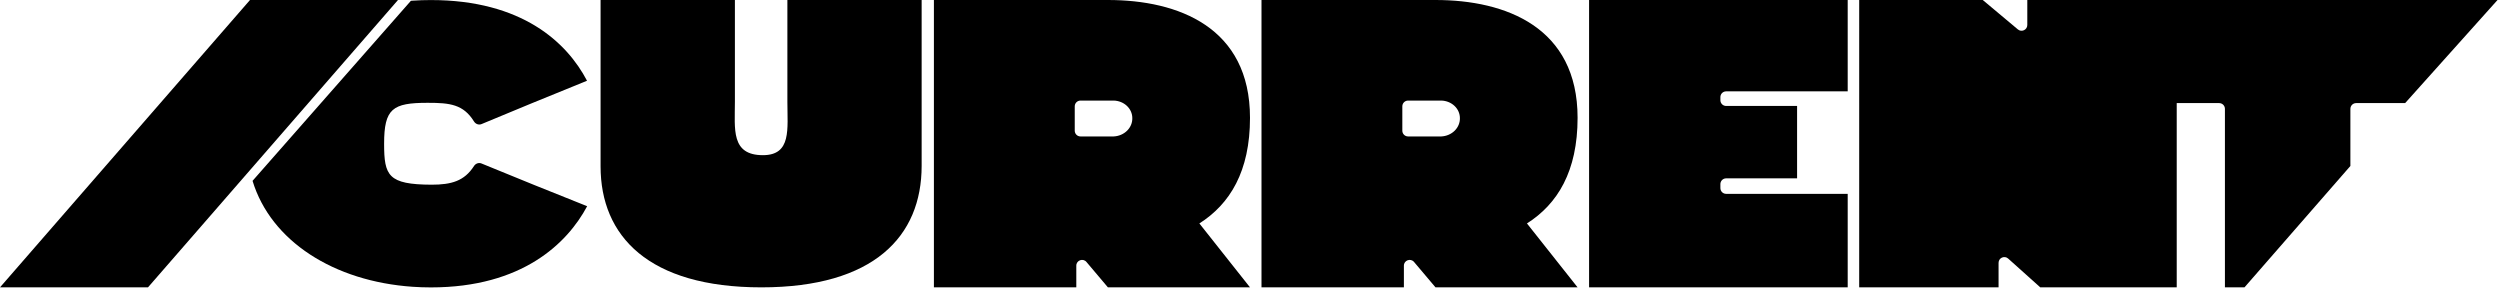
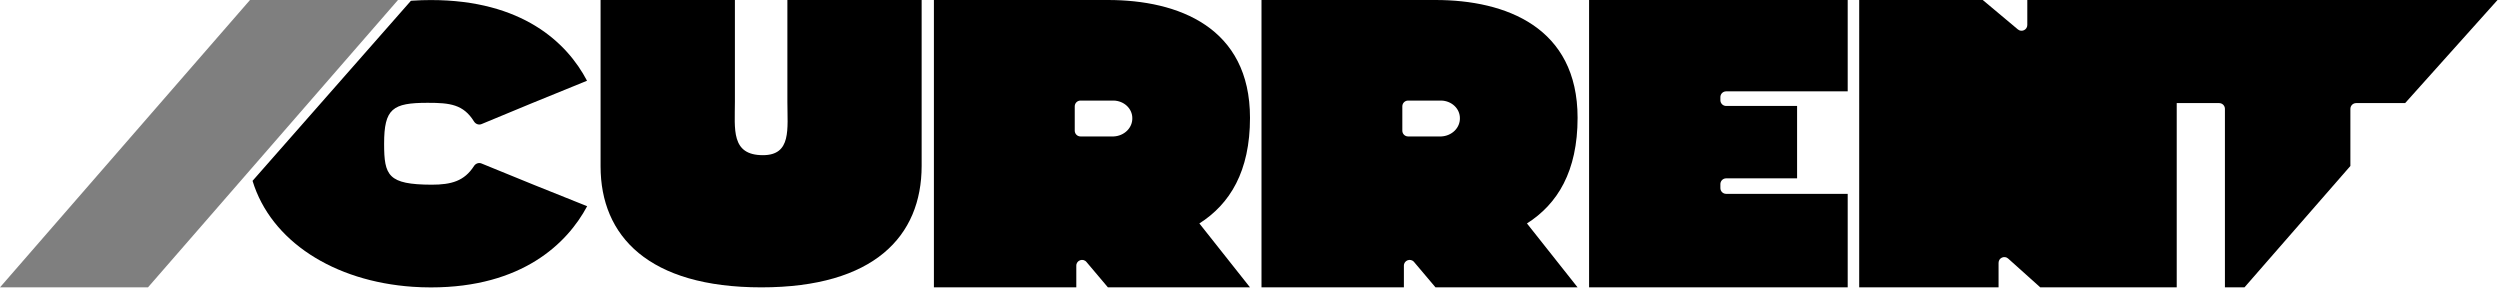
<svg xmlns="http://www.w3.org/2000/svg" height="100%" viewBox="0 0 870 101" fill="none">
  <g clip-path="url(#clip0_1378_225)">
    <path fill-rule="evenodd" clip-rule="evenodd" d="M149.923 0.017C181.69 0.017 197.305 14.782 204.283 28.099L184.816 36.033L167.567 43.183C166.605 43.582 165.508 43.165 164.959 42.28C161.243 36.287 156.532 35.78 148.839 35.78C136.608 35.78 133.672 37.778 133.672 50.035C133.672 61.144 135.065 64.219 150.21 64.272C157.049 64.272 161.585 63.027 164.954 57.772C165.51 56.905 166.593 56.496 167.547 56.885L185.988 64.409L204.326 71.759C197.456 84.652 181.733 100.017 149.966 100.017C149.964 100.017 149.961 100.017 149.959 100.017C149.95 100.017 149.941 100.017 149.932 100.017C147.81 100.016 145.715 99.944 143.653 99.802C116.11 97.924 94.254 83.866 87.886 62.934L143 0.272C143.216 0.256 143.433 0.241 143.651 0.226C145.7 0.088 147.781 0.017 149.889 0.017C149.895 0.017 149.901 0.017 149.906 0.017C149.912 0.017 149.917 0.017 149.923 0.017Z" fill="currentColor" />
    <path d="M209 0H255.744V35.464C255.744 44.897 254.293 54 265.5 54C275.5 54 274.009 44.897 274.009 35.464V0H320.732V57.73C320.732 82.192 304.176 100 264.951 100C225.726 100 209 82.192 209 57.891V0Z" fill="currentColor" />
    <path fill-rule="evenodd" clip-rule="evenodd" d="M435 41C435 9.5 410.059 0 385.554 0H325V100L374.554 100V92.448C374.554 90.585 376.879 89.734 378.082 91.157L385.554 100L435 100L417.381 77.757C428.04 70.984 435 59.62 435 41ZM392.213 45.498C390.999 46.691 389.326 47.403 387.549 47.483H376.01C374.905 47.483 374.01 46.587 374.01 45.483V37C374.01 35.895 374.905 35 376.01 35H387.549C389.286 35.038 390.939 35.697 392.152 36.836C393.367 37.975 394.046 39.504 394.045 41.097C394.083 42.727 393.426 44.306 392.213 45.498Z" fill="currentColor" />
    <path d="M643 0L553 4.02086e-05V100L643 100V67.459L600.695 67.459C599.59 67.459 598.695 66.564 598.695 65.459V64.065C598.695 62.961 599.59 62.065 600.695 62.065L625.386 62.065V36.873L600.695 36.873C599.59 36.873 598.695 35.977 598.695 34.873V33.79C598.695 32.685 599.59 31.79 600.695 31.79L643 31.79V0Z" fill="currentColor" />
    <path fill-rule="evenodd" clip-rule="evenodd" d="M772.273 35.878C773.377 35.878 774.273 36.773 774.273 37.878V100H781.078L817.935 57.757V37.878C817.935 36.773 818.83 35.878 819.935 35.878H836.987L869.139 0H742V8.39233e-05H705.5V8.701C705.5 10.399 703.517 11.325 702.216 10.234L690 8.39233e-05H647.004L647 99.986L695.5 99.986V91.465C695.5 89.735 697.547 88.821 698.835 89.976L710 99.986H757.5V70.238V35.878H772.273Z" fill="currentColor" />
    <path fill-rule="evenodd" clip-rule="evenodd" d="M549 41C549 9.5 524.059 0 499.554 0H439V100L488.554 100V92.448C488.554 90.585 490.879 89.734 492.082 91.157L499.554 100L549 100L531.381 77.757C542.04 70.984 549 59.62 549 41ZM506.213 45.498C504.999 46.691 503.326 47.403 501.549 47.483H490.01C488.905 47.483 488.01 46.587 488.01 45.483V37C488.01 35.895 488.905 35 490.01 35H501.549C503.286 35.038 504.939 35.697 506.152 36.836C507.367 37.975 508.046 39.504 508.045 41.097C508.083 42.727 507.426 44.306 506.213 45.498Z" fill="currentColor" />
-     <path d="M51.5 100L0 100L87 2.38419e-06H138.5L70 78.75L51.5 100Z" fill="currentColor" />
+     <path d="M51.5 100L0 100L87 2.38419e-06H138.5L70 78.75L51.5 100Z" fill="currentColor" fill-opacity="0.5" />
  </g>
  <defs>
    <clipPath id="clip0_1378_225">
      <rect width="870" height="101" fill="currentColor" />
    </clipPath>
  </defs>
</svg>
